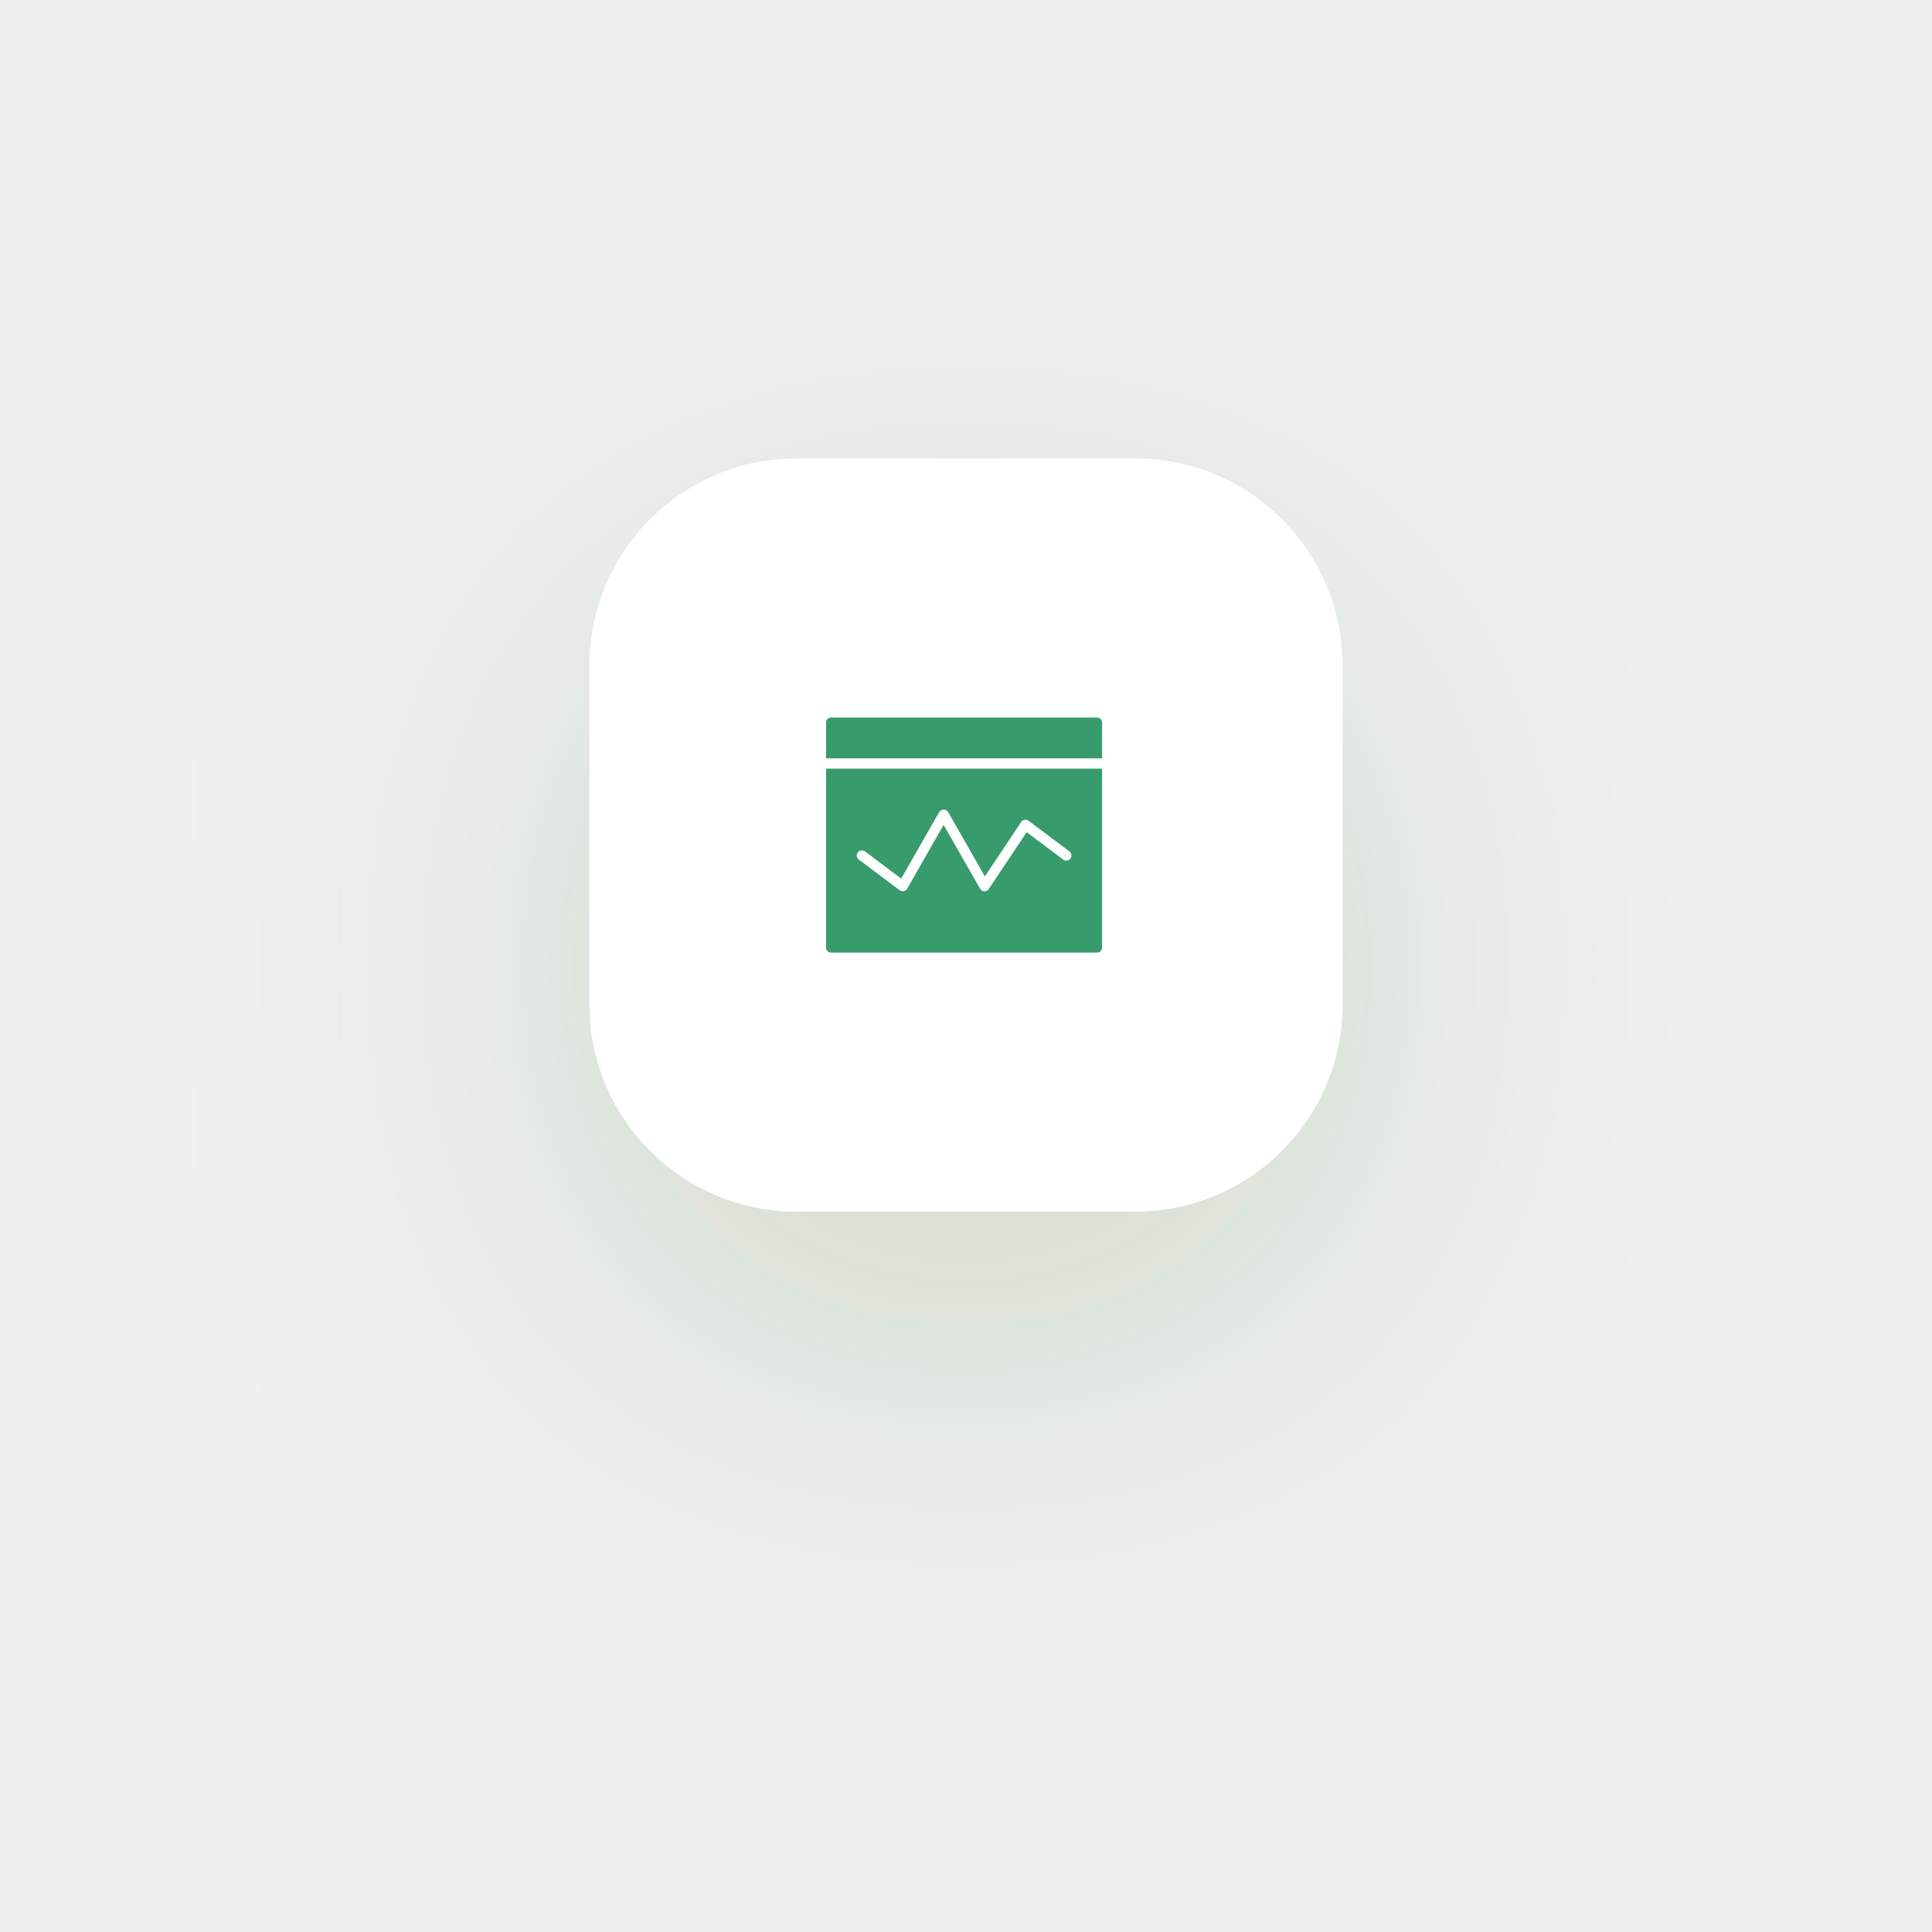
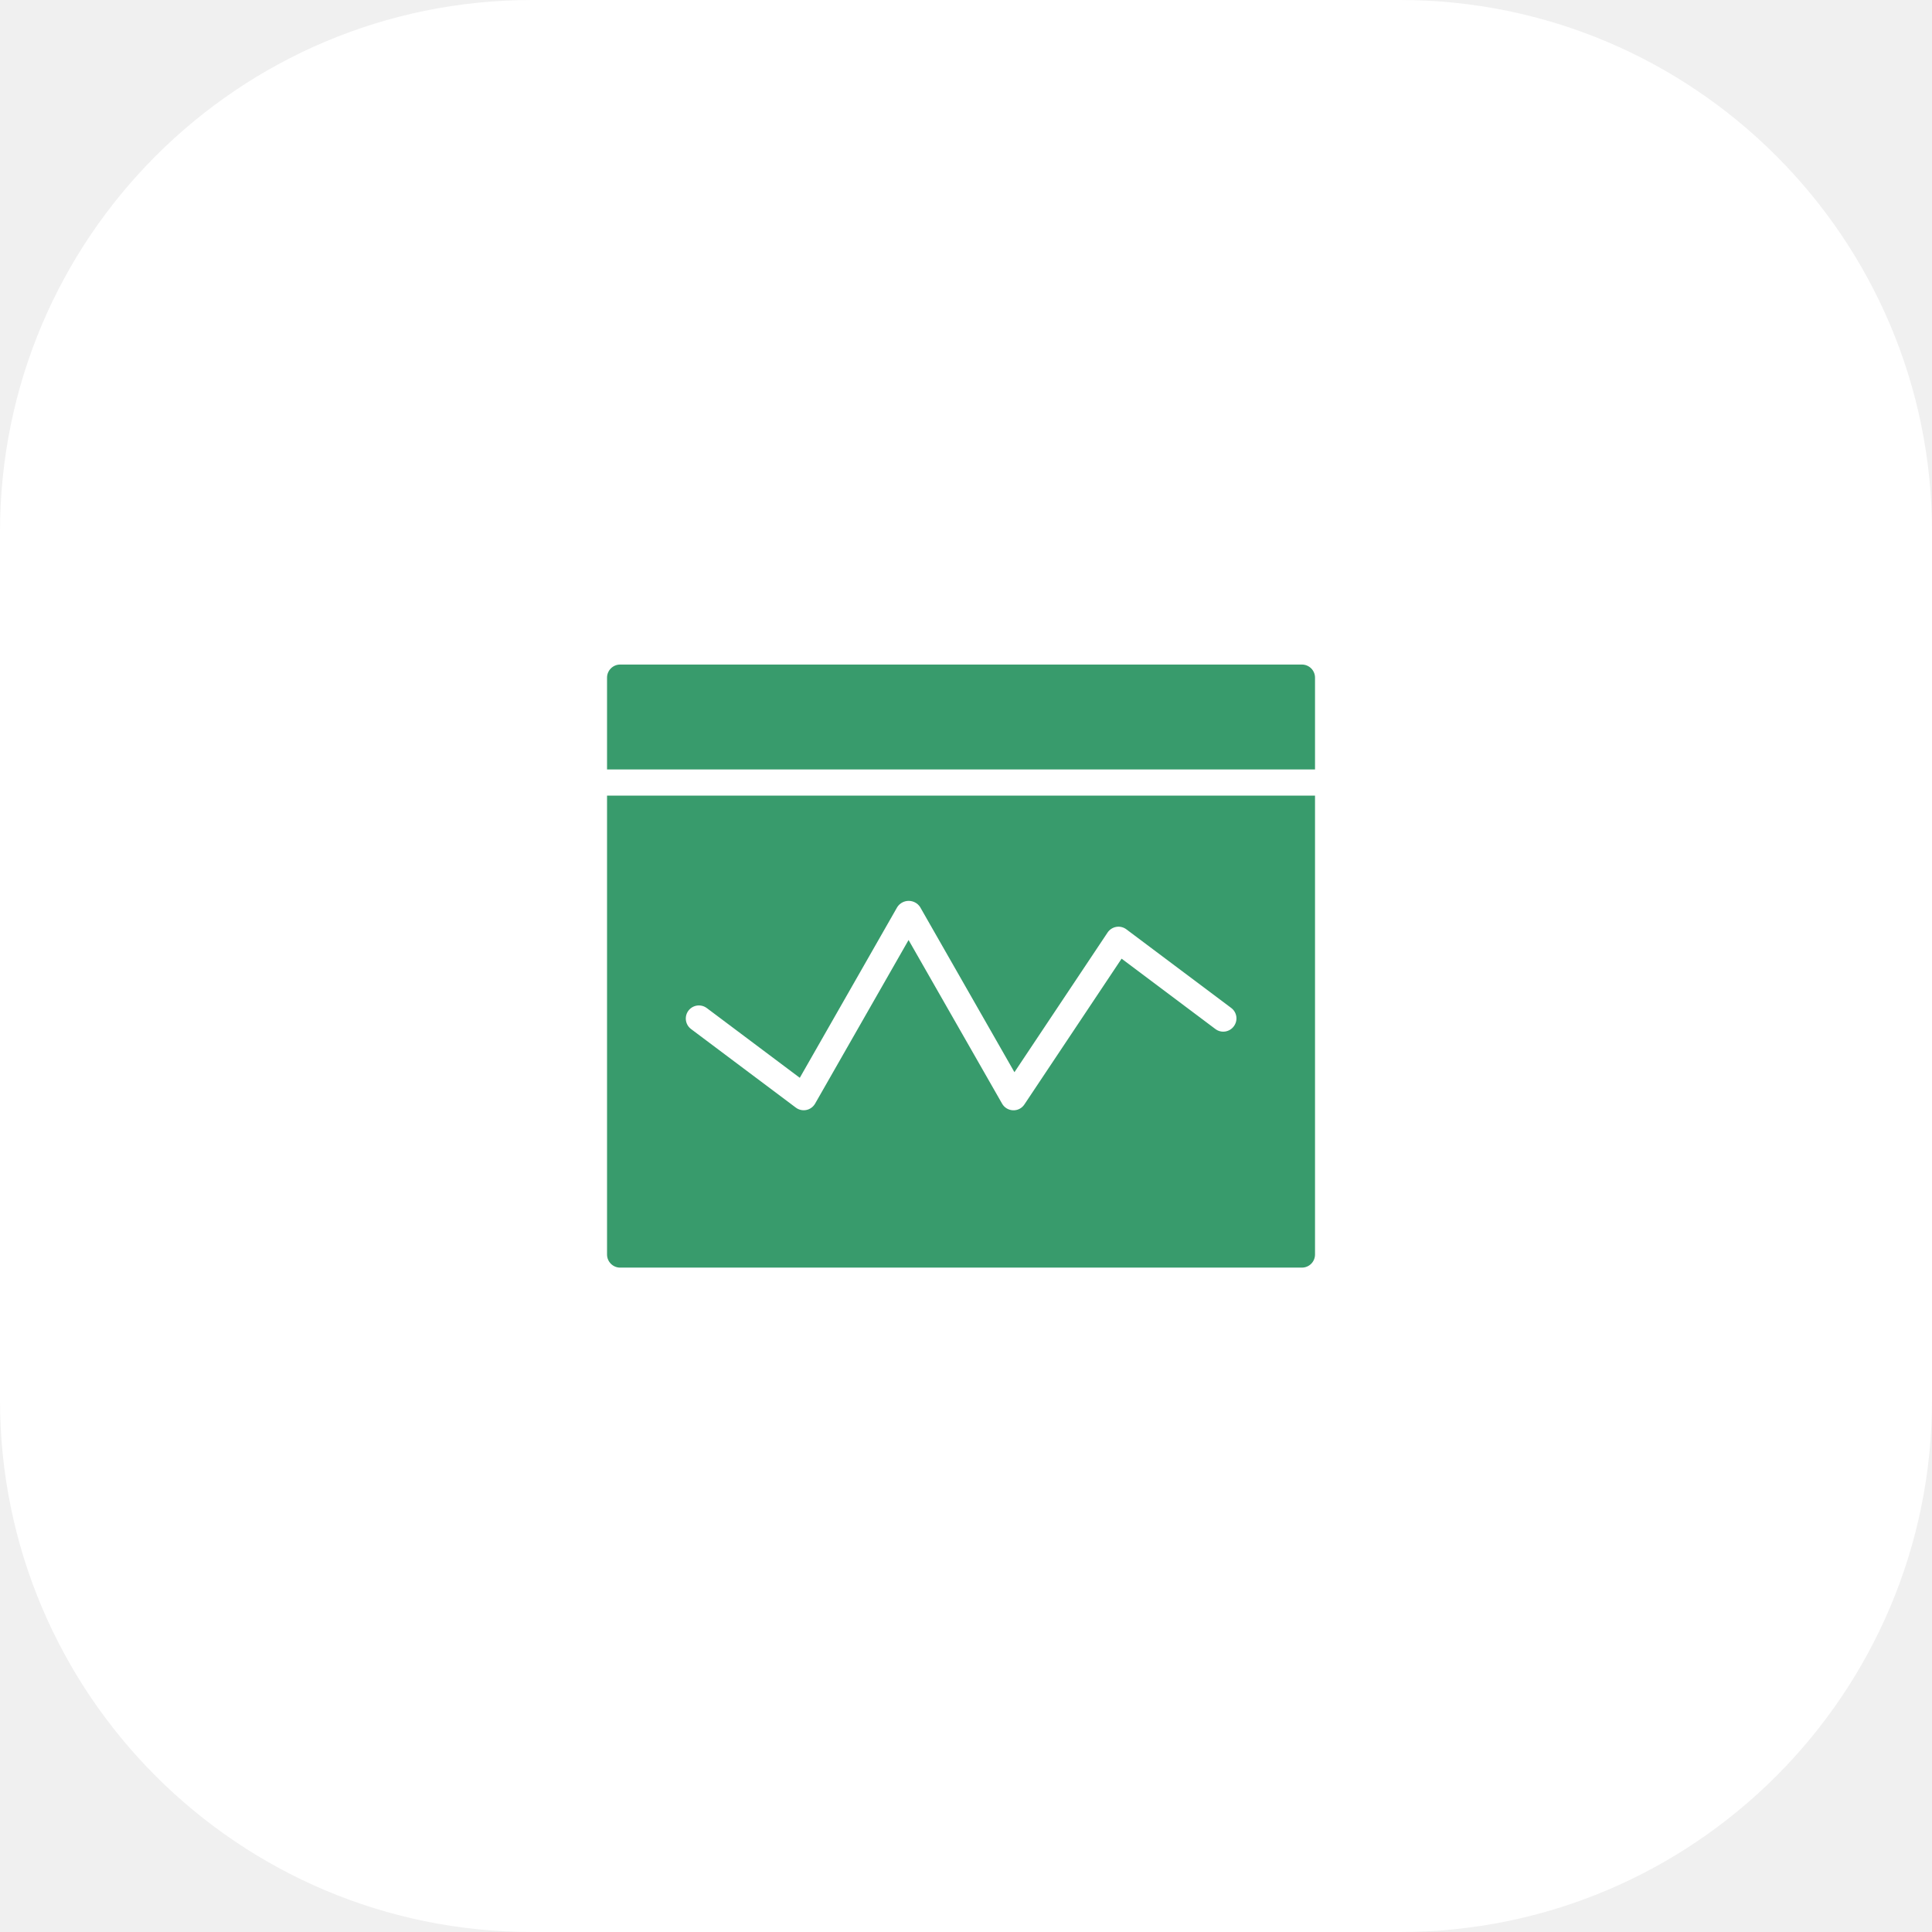
- <svg xmlns="http://www.w3.org/2000/svg" width="177" height="177" viewBox="0 0 177 177">
-   <defs>
-     <style>.a{fill:#fff;}.b{fill:#389b6c;}.c{filter:url(#a);}</style>
-     <filter id="a" x="0" y="0" width="177" height="177" filterUnits="userSpaceOnUse">
-       <feOffset dy="12" input="SourceAlpha" />
-       <feGaussianBlur stdDeviation="18" result="b" />
-       <feFlood flood-color="#246b1b" flood-opacity="0.169" />
-       <feComposite operator="in" in2="b" />
-       <feComposite in="SourceGraphic" />
-     </filter>
-   </defs>
-   <g transform="translate(376 -4975)">
-     <g class="c" transform="matrix(1, 0, 0, 1, -376, 4975)">
-       <path class="a" d="M19,0H50A19,19,0,0,1,69,19V50A19,19,0,0,1,50,69H19A19,19,0,0,1,0,50V19A19,19,0,0,1,19,0Z" transform="translate(54 42)" />
-     </g>
-     <g transform="translate(-205.383 5140.718)">
-       <g transform="translate(-94.937 -99.984)">
-         <g transform="translate(0)">
-           <path class="b" d="M30.285,12.746V9.468A.468.468,0,0,0,29.817,9H5.468A.468.468,0,0,0,5,9.468v3.278Z" transform="translate(-5 -9)" />
-           <path class="b" d="M5,19V35.388a.468.468,0,0,0,.468.468H29.817a.468.468,0,0,0,.468-.468V19Zm22.382,8.241a.467.467,0,0,1-.655.094l-3.35-2.513-3.472,5.207a.459.459,0,0,1-.405.208A.468.468,0,0,1,19.109,30l-3.34-5.844L12.43,30a.468.468,0,0,1-.687.142L8,27.335a.468.468,0,1,1,.562-.749l3.322,2.491,3.483-6.1a.487.487,0,0,1,.813,0l3.37,5.9,3.326-4.988a.468.468,0,0,1,.671-.115l3.746,2.809A.467.467,0,0,1,27.382,27.241Z" transform="translate(-5 -14.318)" />
+ <svg xmlns="http://www.w3.org/2000/svg" width="69px" height="69px" viewBox="0 0 69 69" version="1.1">
+   <g id="Page-1" stroke="none" stroke-width="1" fill="none" fill-rule="evenodd">
+     <g id="graph-icon" fill-rule="nonzero">
+       <g id="Group" fill="#FFFFFF">
+         <path d="M19,0 L50,0 C60.493,0 69,8.507 69,19 L69,50 C69,60.493 60.493,69 50,69 L19,69 C8.507,69 0,60.493 0,50 L0,19 C0,8.507 8.507,0 19,0 Z" id="Path" />
+       </g>
+       <g id="Group" transform="translate(21.617, 23.718)" fill="#389B6C">
+         <g transform="translate(0.063, 0.016)">
+           <path d="M25.285,3.746 L25.285,0.468 C25.285,0.344 25.236,0.225 25.148,0.137 C25.06,0.049 24.941,0 24.817,0 L0.468,0 C0.21,0 0,0.21 0,0.468 L0,3.746 L25.285,3.746 Z" id="Path" />
+           <path d="M0,4.682 L0,21.07 C0,21.328 0.21,21.538 0.468,21.538 L24.817,21.538 C24.941,21.538 25.06,21.489 25.148,21.401 C25.236,21.313 25.285,21.194 25.285,21.07 L25.285,4.682 L0,4.682 Z M22.382,12.923 C22.308,13.023 22.197,13.088 22.074,13.106 C21.951,13.124 21.826,13.092 21.727,13.017 L18.377,10.504 L14.905,15.711 C14.816,15.847 14.662,15.926 14.5,15.919 C14.337,15.913 14.189,15.824 14.109,15.682 L10.769,9.838 L7.43,15.682 C7.363,15.798 7.25,15.881 7.119,15.908 C6.987,15.935 6.85,15.905 6.743,15.824 L3,13.017 C2.866,12.917 2.796,12.752 2.816,12.586 C2.836,12.42 2.943,12.278 3.097,12.212 C3.251,12.146 3.428,12.168 3.562,12.268 L6.884,14.759 L10.367,8.659 C10.457,8.522 10.61,8.44 10.774,8.44 C10.937,8.44 11.09,8.522 11.18,8.659 L14.55,14.559 L17.876,9.571 C17.947,9.464 18.06,9.391 18.187,9.369 C18.314,9.347 18.444,9.379 18.547,9.456 L22.293,12.265 C22.393,12.34 22.458,12.452 22.475,12.575 C22.492,12.699 22.458,12.824 22.382,12.923 L22.382,12.923 Z" id="Shape" />
        </g>
      </g>
    </g>
  </g>
</svg>
